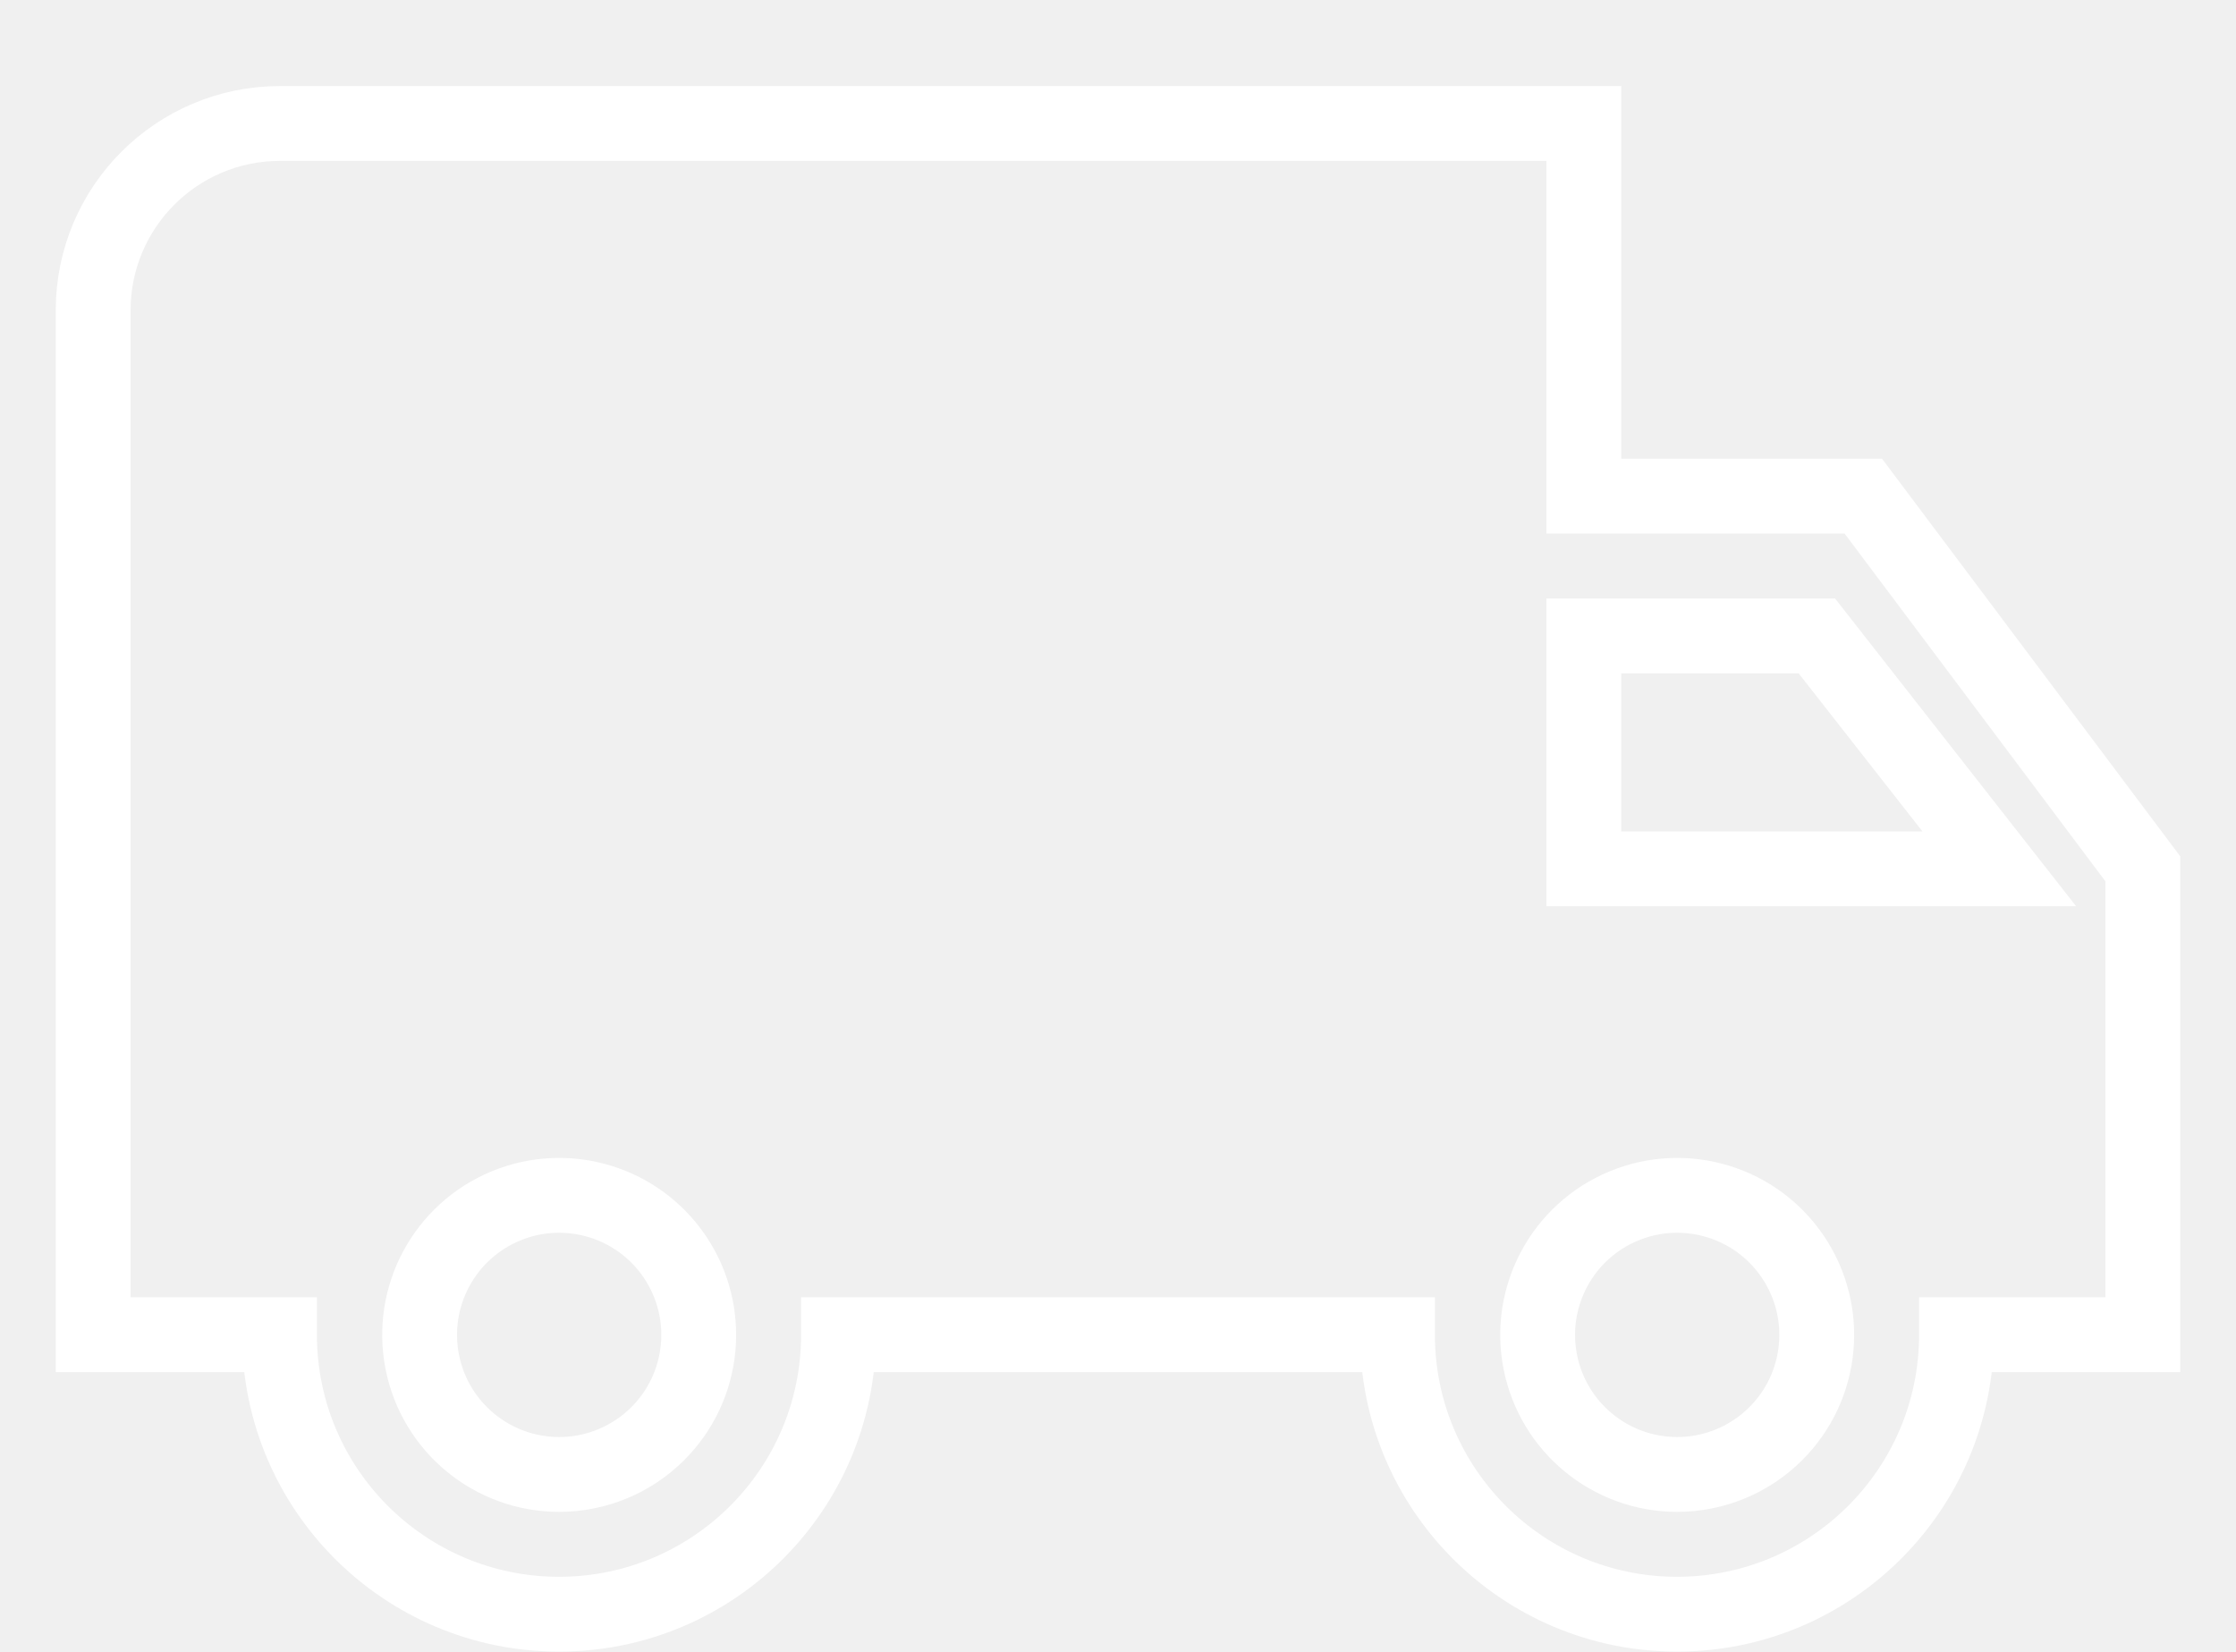
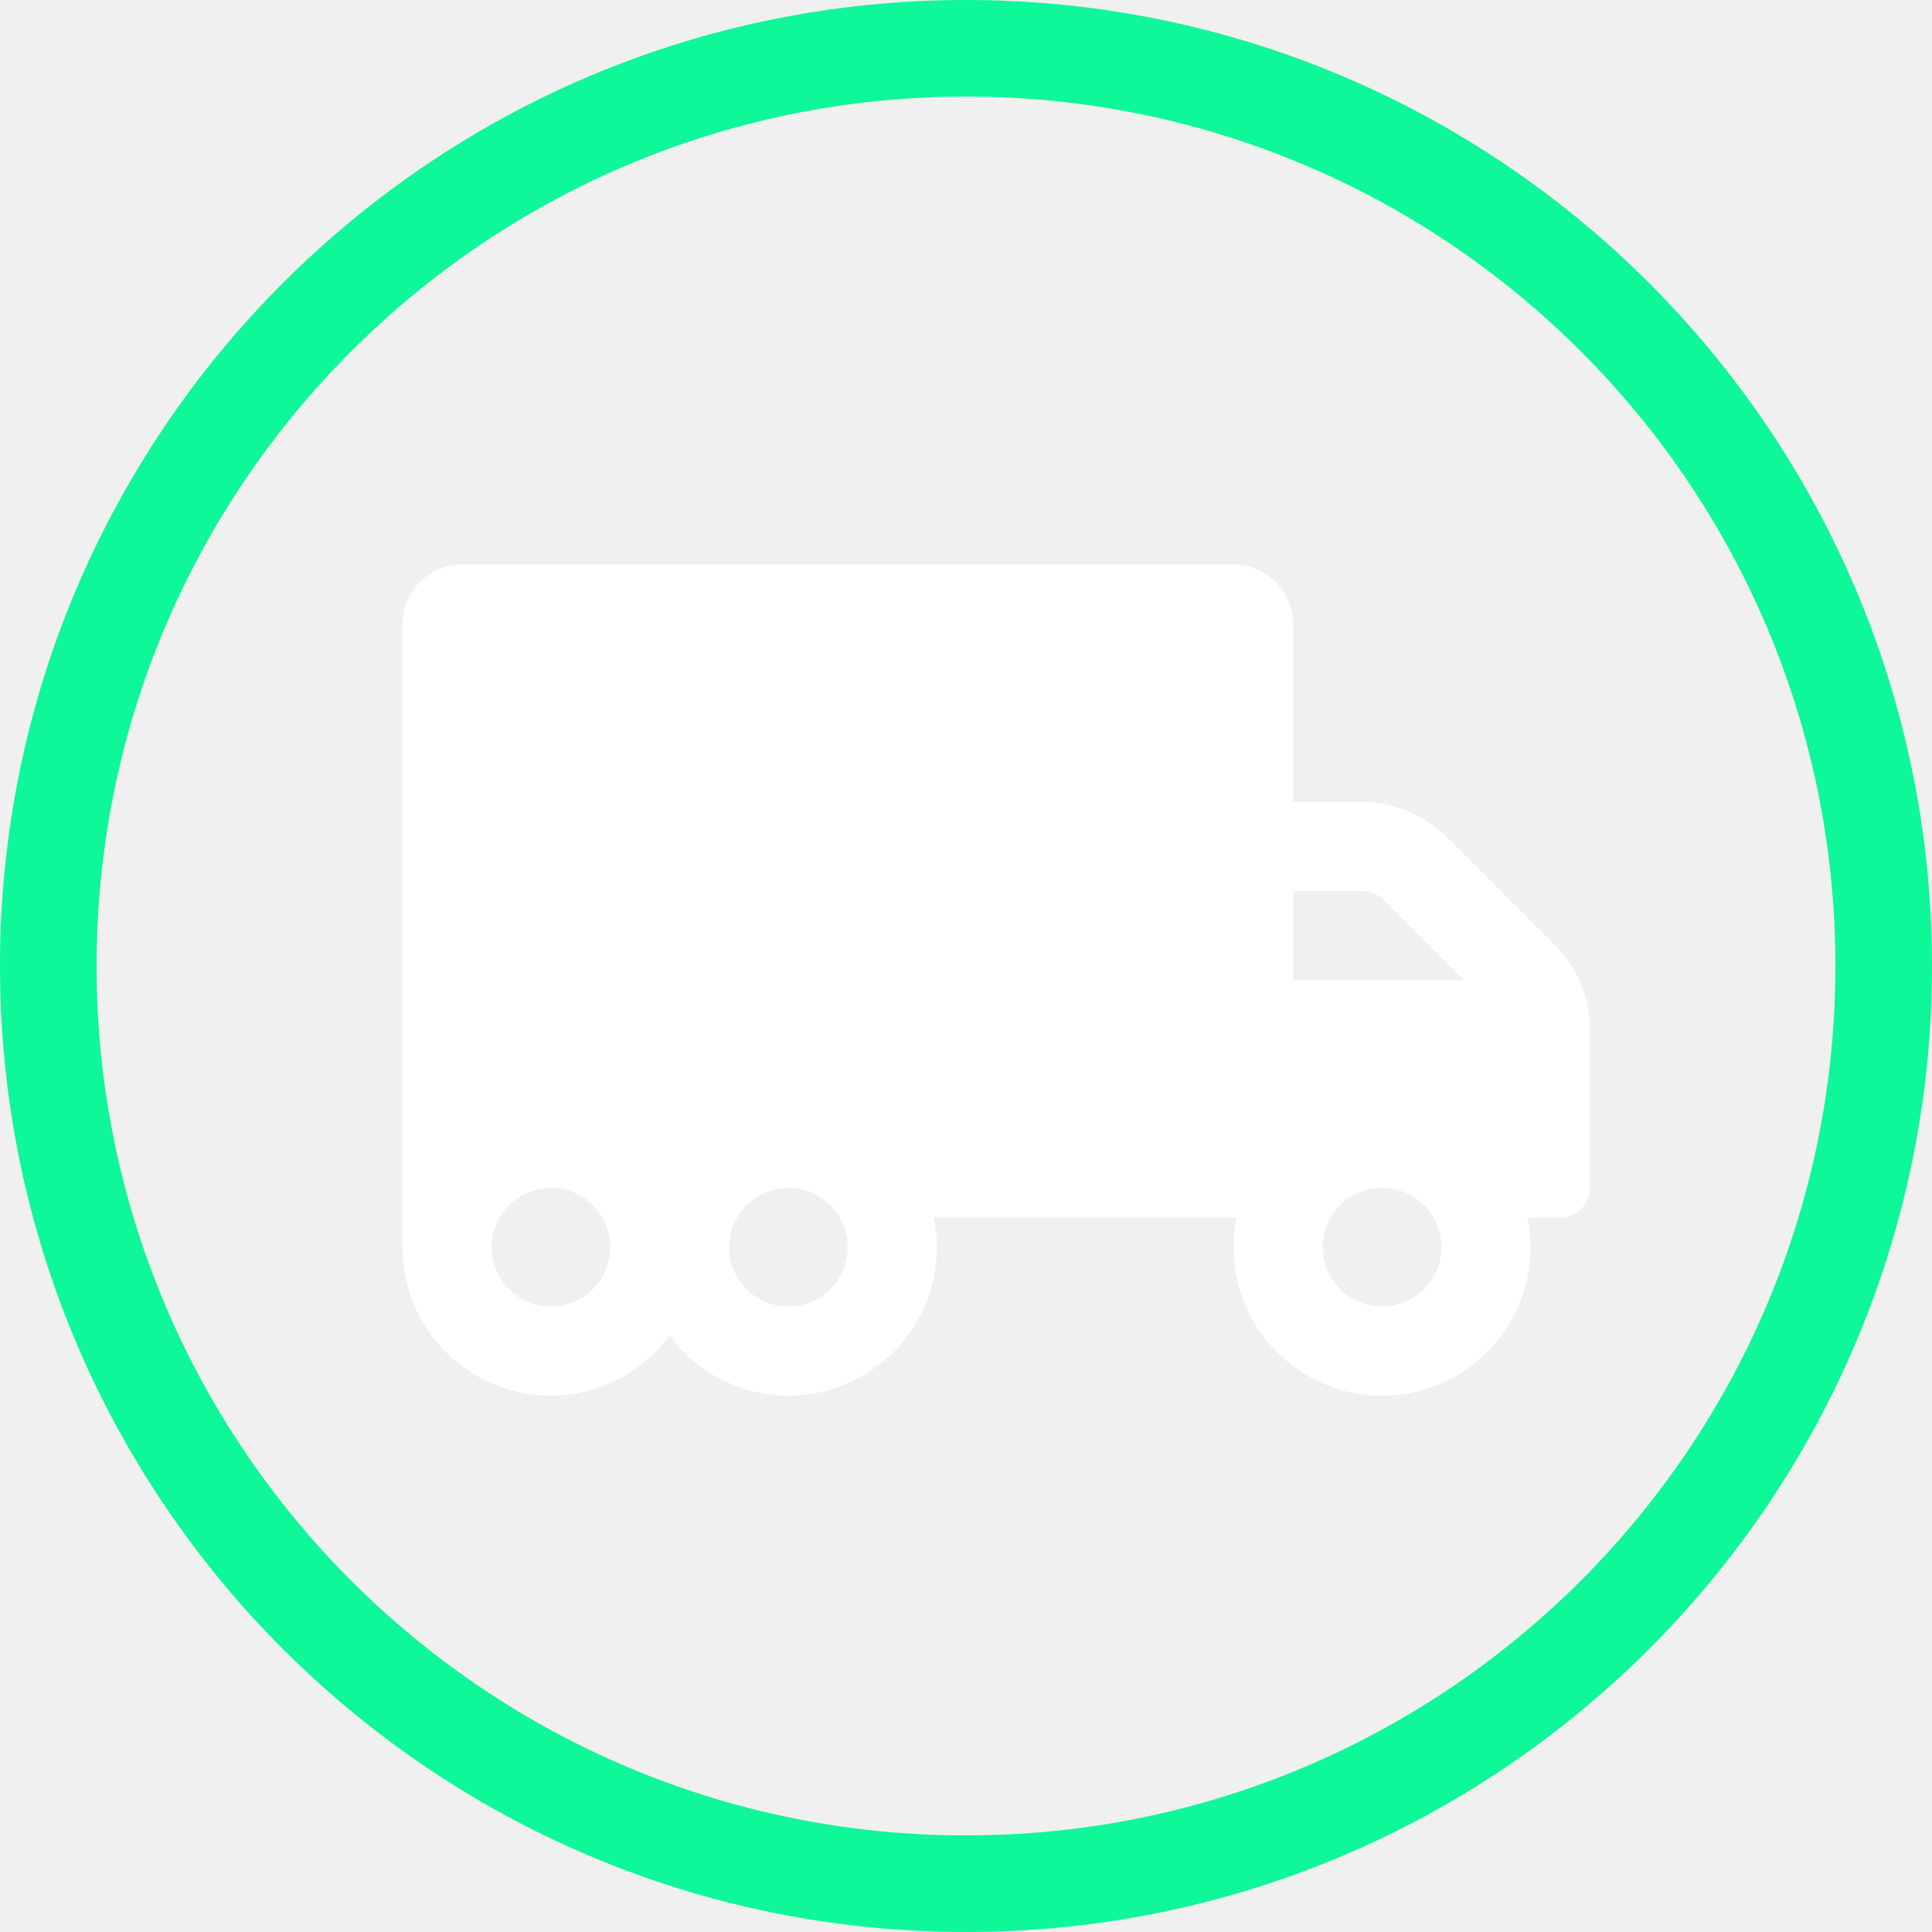
- <svg xmlns="http://www.w3.org/2000/svg" id="eta-icon-no-text" viewBox="0 0 119.52 88.28">
-   <defs>
-     <style>
-       .cls-1, .cls-2 {
-         fill: none;
-       }
- 
-       .cls-2 {
-         stroke: #fff;
-         stroke-width: 4px;
-       }
-     </style>
-   </defs>
-   <path id="Path_2073" data-name="Path 2073" class="cls-1" d="M0,0H119.52V82.661H0Z" />
-   <path id="Path_2074" data-name="Path 2074" class="cls-2" d="M95.62,23.92H80.68V4H10.96A9.989,9.989,0,0,0,1,13.96V68.74h9.96a14.94,14.94,0,0,0,29.881,0H70.719a14.94,14.94,0,0,0,29.881,0h9.96V43.84ZM25.9,76.211a7.459,7.459,0,1,1,5.284-2.185A7.459,7.459,0,0,1,25.9,76.211Zm67.235-44.82,9.752,12.449H80.68V31.39ZM85.66,76.211a7.459,7.459,0,1,1,5.285-2.185A7.459,7.459,0,0,1,85.66,76.211Z" transform="translate(3.98 2.6)" />
+ <svg xmlns="http://www.w3.org/2000/svg" width="120" height="120" viewBox="0 0 120 120">
+   <g id="Group_3" data-name="Group 3" transform="translate(-900 -480)">
+     <g id="Group_2" data-name="Group 2" transform="translate(354 310)">
+       <g id="Ellipse_6" data-name="Ellipse 6" transform="translate(546 170)" fill="none" stroke="#0ef799" stroke-width="6">
+         <circle cx="60" cy="60" r="60" stroke="none" />
+         <circle cx="60" cy="60" r="57" fill="none" />
+       </g>
+     </g>
+     <path id="Path_1" data-name="Path 1" d="M71.595-24.28l-6.741-6.741a7.377,7.377,0,0,0-5.22-2.155H55.312V-44.25a3.684,3.684,0,0,0-3.687-3.687H3.687A3.684,3.684,0,0,0,0-44.25V-5.531A9.216,9.216,0,0,0,9.219,3.687,9.2,9.2,0,0,0,16.594-.046a9.17,9.17,0,0,0,7.375,3.734,9.216,9.216,0,0,0,9.219-9.219A9.712,9.712,0,0,0,33-7.375H51.809a8.86,8.86,0,0,0-.184,1.844,9.216,9.216,0,0,0,9.219,9.219,9.216,9.216,0,0,0,9.219-9.219,9.712,9.712,0,0,0-.184-1.844h2.028A1.849,1.849,0,0,0,73.75-9.219v-9.853A7.351,7.351,0,0,0,71.595-24.28ZM9.219-1.844A3.7,3.7,0,0,1,5.531-5.531,3.7,3.7,0,0,1,9.219-9.219a3.7,3.7,0,0,1,3.687,3.687A3.7,3.7,0,0,1,9.219-1.844Zm14.75,0a3.7,3.7,0,0,1-3.687-3.687,3.7,3.7,0,0,1,3.687-3.687,3.7,3.7,0,0,1,3.687,3.687A3.7,3.7,0,0,1,23.969-1.844ZM55.312-27.656h4.321a1.83,1.83,0,0,1,1.3.542l4.99,4.99H55.312ZM60.844-1.844a3.7,3.7,0,0,1-3.687-3.687,3.7,3.7,0,0,1,3.687-3.687,3.7,3.7,0,0,1,3.687,3.687A3.7,3.7,0,0,1,60.844-1.844Z" transform="translate(925 563)" fill="#fff" />
+   </g>
</svg>
